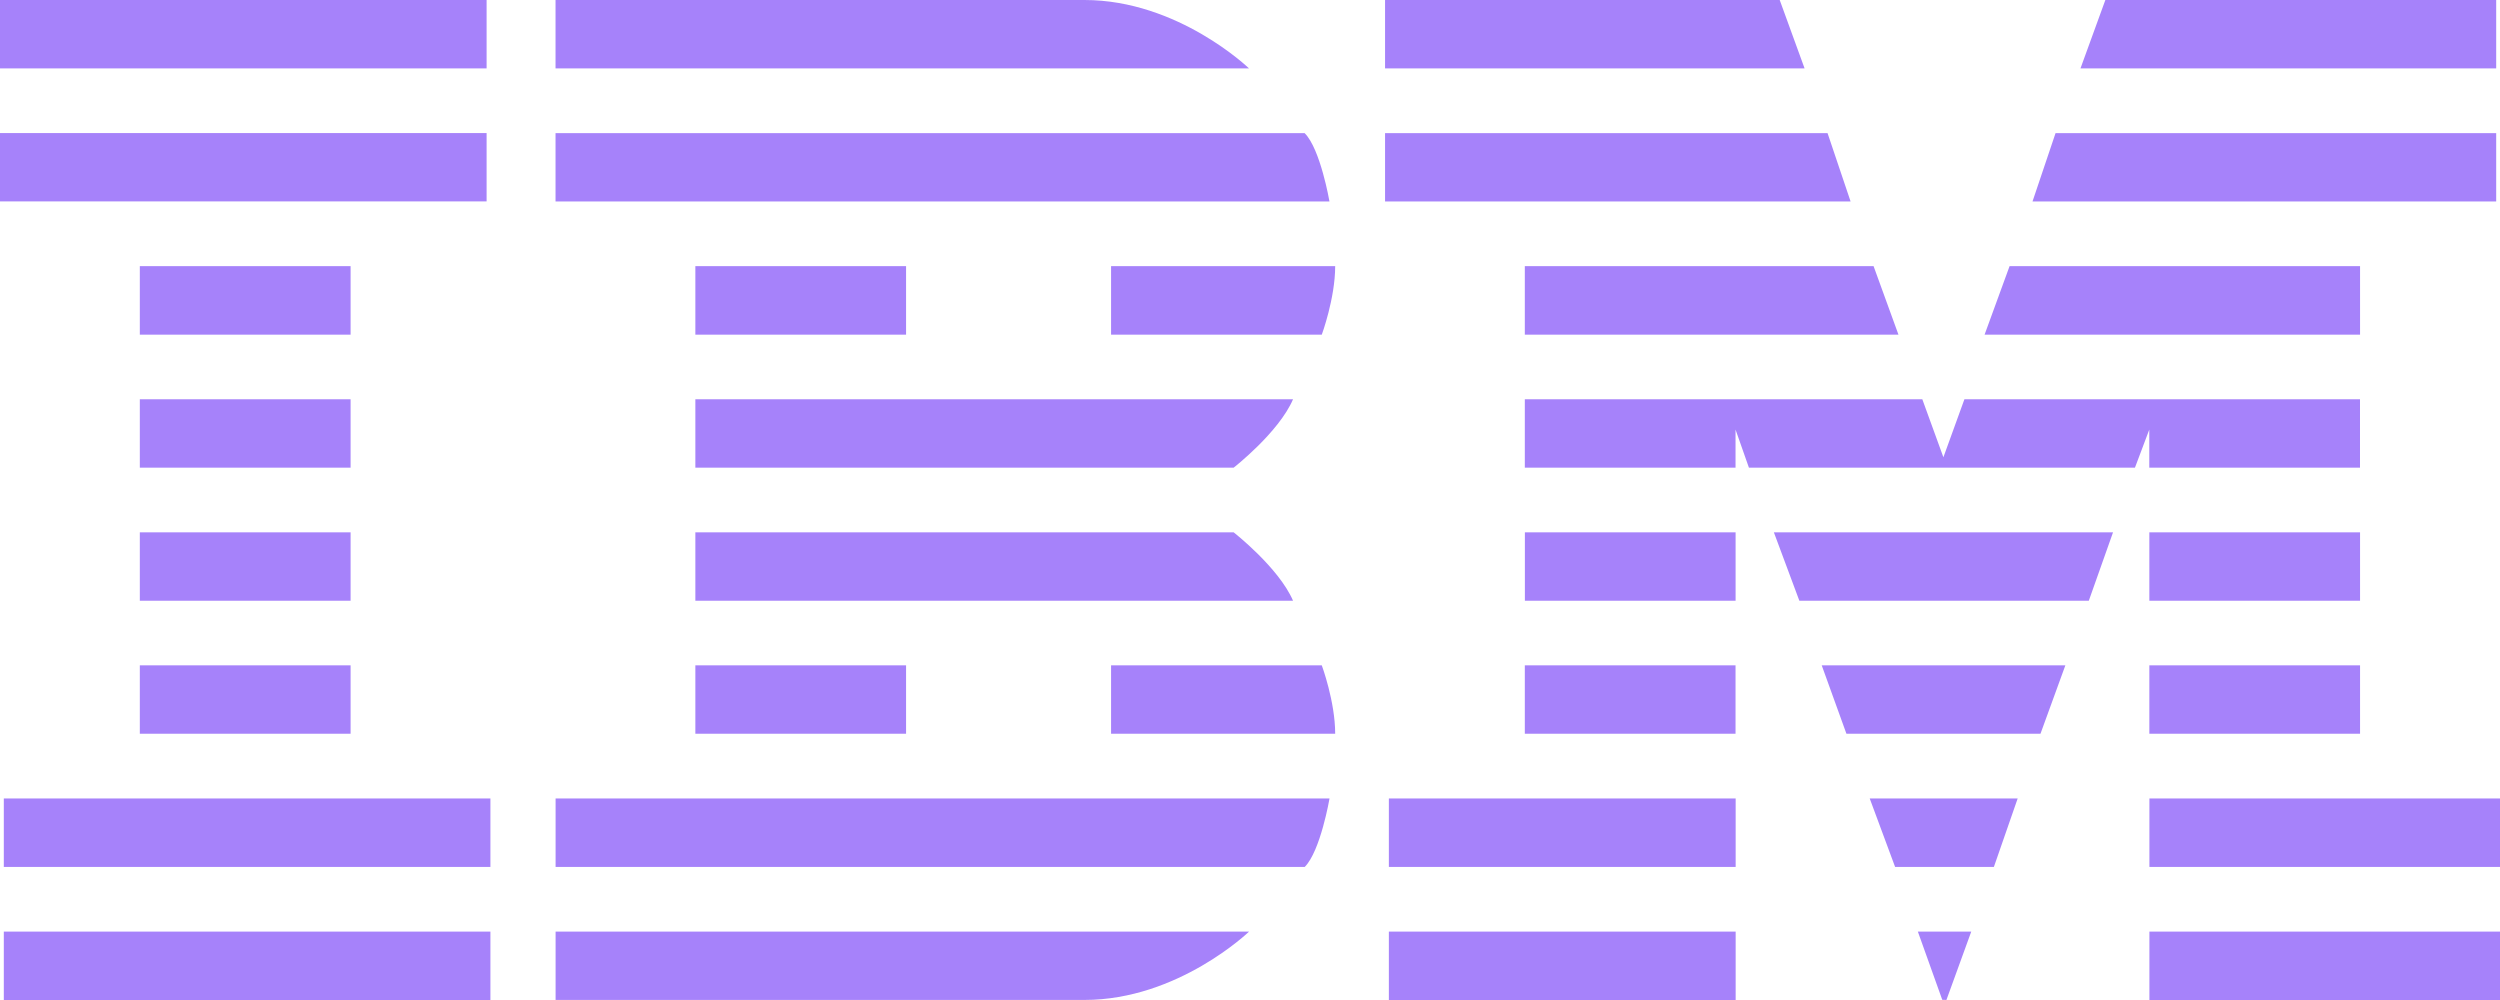
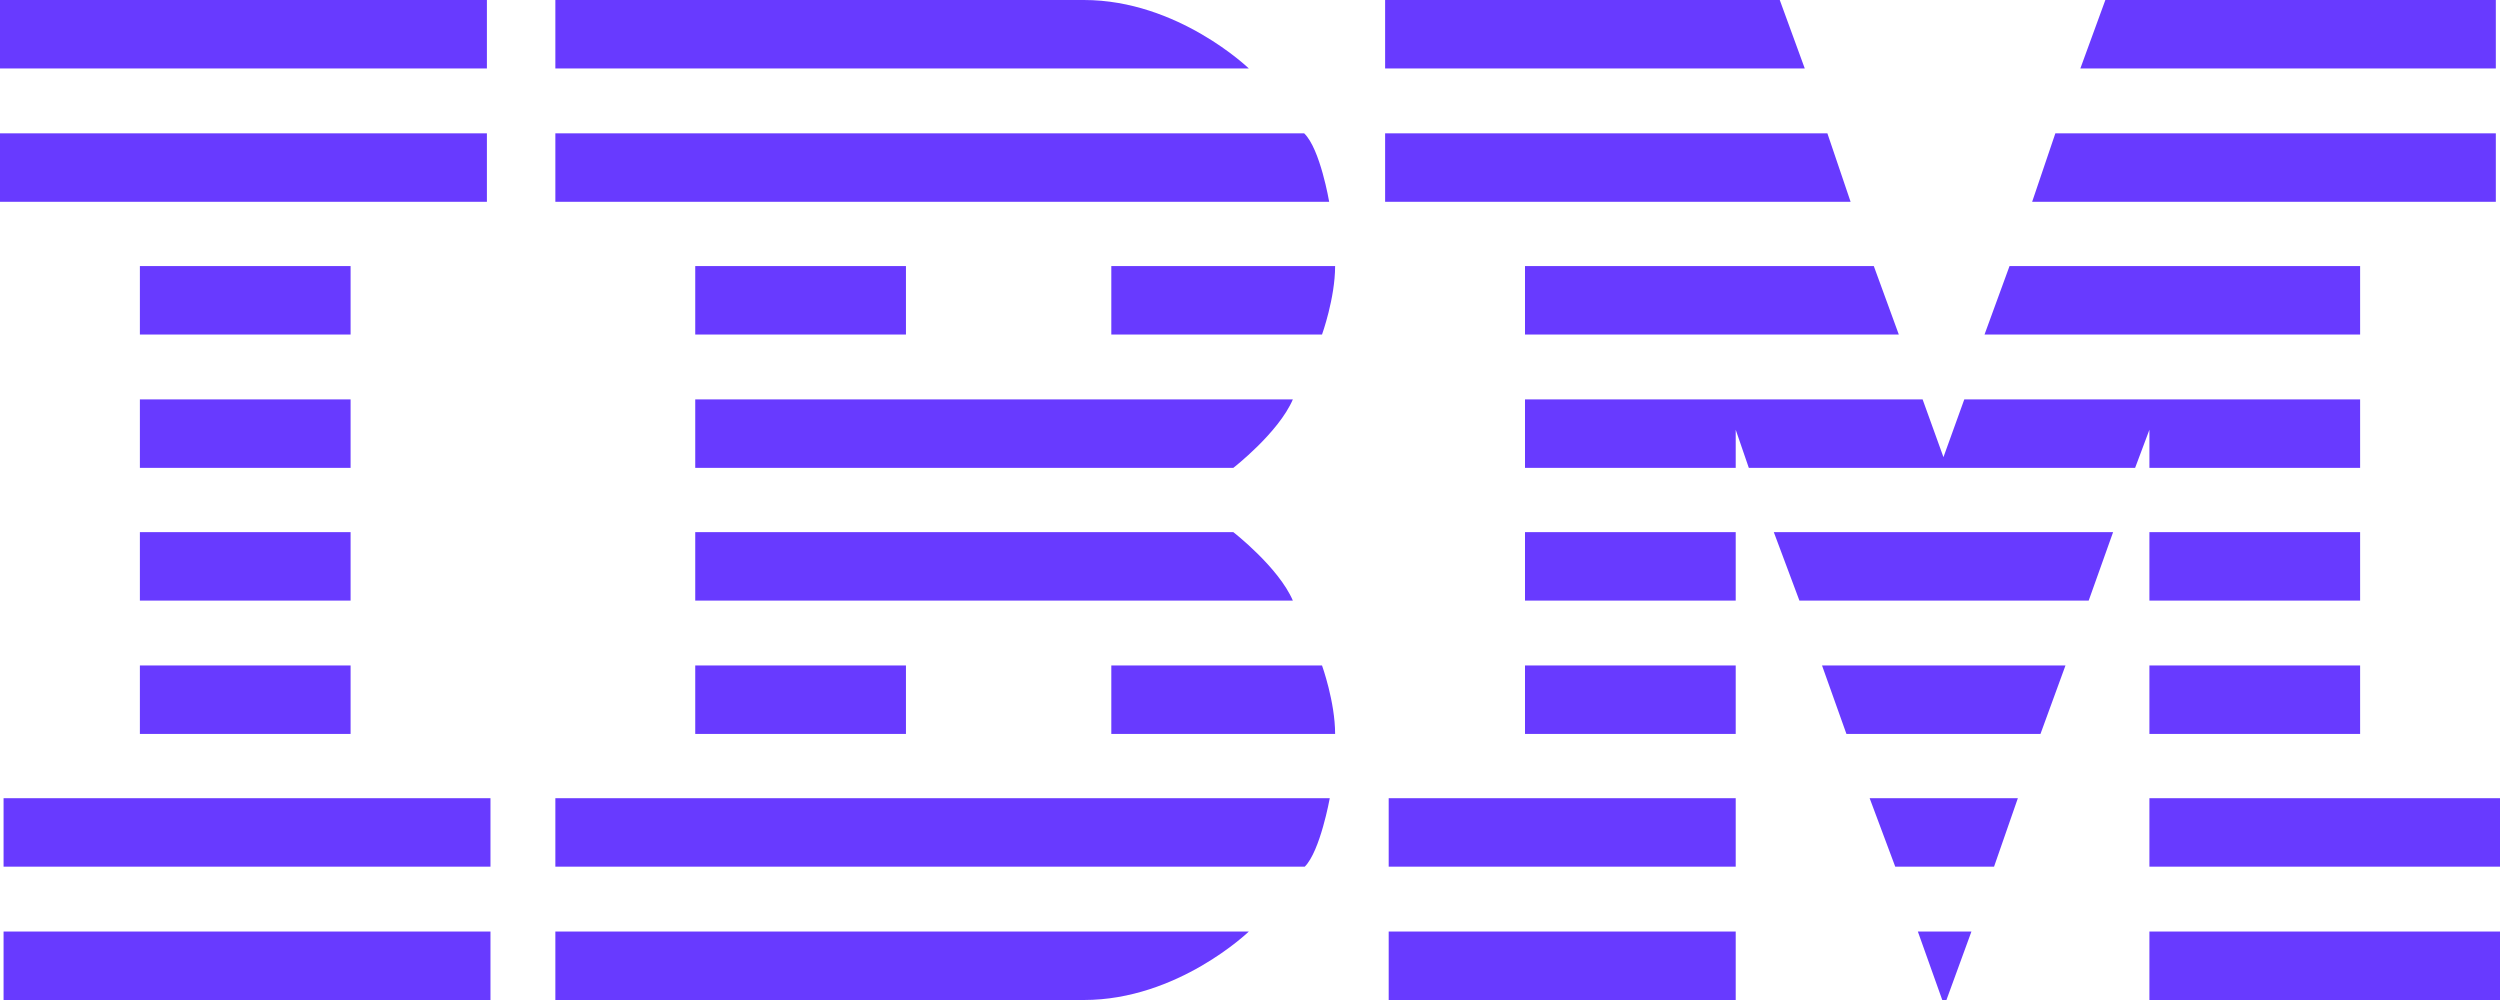
- <svg xmlns="http://www.w3.org/2000/svg" id="Layer_1" viewBox="0 0 420 168">
-   <defs>
-     <style>.cls-1{fill:#a682fa;fill-rule:evenodd;}</style>
-   </defs>
-   <path class="cls-1" d="M0,0V11.49H81.75V0H0ZM93.33,0V11.49h116.5S197.94,0,182.18,0H93.33ZM232.69,0V11.49h70.48l-4.18-11.49h-66.3Zm121.01,0l-4.18,11.49h69.84V0h-65.66ZM0,22.35v11.49H81.75v-11.49H0Zm93.33,.02v11.48H223.35s-1.52-8.85-4.17-11.48H93.33Zm139.36,0v11.48h78.21l-3.87-11.48h-74.34Zm112.64,0l-3.87,11.48h77.9v-11.48h-74.02ZM23.49,44.71v11.51H58.9v-11.51H23.49Zm93.33,0v11.51h35.4v-11.51h-35.4Zm69.84,0v11.51h35.4s2.25-6.08,2.25-11.51h-37.65Zm69.51,0v11.51h62.77l-4.18-11.51h-58.59Zm81.44,0l-4.2,11.51h63.08v-11.51h-58.88ZM23.49,67.08v11.49H58.9v-11.49H23.49Zm93.33,0v11.49h90.43s7.57-5.9,9.98-11.49H116.83Zm139.35,0v11.49h35.4v-6.4l2.25,6.4h64.85l2.41-6.4v6.4h35.4v-11.49h-66.46l-3.53,9.74-3.54-9.74h-66.79ZM23.49,89.43v11.49H58.9v-11.49H23.49Zm93.33,0v11.49h100.41c-2.41-5.58-9.98-11.49-9.98-11.49H116.83Zm139.36,0v11.49h35.4v-11.49h-35.4Zm41.83,0l4.28,11.49h48.63l4.07-11.49h-56.98Zm63.08,0v11.49h35.4v-11.49h-35.4ZM23.49,111.78v11.49H58.9v-11.49H23.49Zm93.33,0v11.49h35.4v-11.49h-35.4Zm69.84,0v11.49h37.65c0-5.43-2.25-11.49-2.25-11.49h-35.4Zm69.51,0v11.49h35.4v-11.49h-35.4Zm49.88,0l4.15,11.49h32.6l4.18-11.49h-40.93Zm55.04,0v11.49h35.4v-11.49h-35.4ZM.64,134.14v11.51H82.39v-11.51H.64Zm92.7,0v11.51h125.85c2.65-2.64,4.17-11.51,4.17-11.51H93.33Zm139.99,0v11.51h58.26v-11.51h-58.26Zm80.78,0l4.27,11.51h16.59l4-11.51h-24.86Zm46.99,0v11.51h58.9v-11.51h-58.9ZM.64,156.51v11.49H82.39v-11.49H.64Zm92.7,0v11.48h88.84c15.76,0,27.66-11.48,27.66-11.48H93.33Zm139.99,0v11.49h58.26v-11.49h-58.26Zm88.87,0l4.1,11.46,.7,.02,4.17-11.48h-8.97Zm38.9,0v11.49h58.9v-11.49h-58.9Z" />
+ <svg xmlns="http://www.w3.org/2000/svg" version="1.1" id="Layer_1" x="0px" y="0px" viewBox="0 0 420 168" style="enable-background:new 0 0 420 168;" xml:space="preserve">
+   <style type="text/css">
+ 	.st0{fill-rule:evenodd;clip-rule:evenodd;fill:#683AFF;}
+ </style>
+   <path class="st0" d="M0,0v11.5h81.8V0H0z M93.3,0v11.5h116.5c0,0-11.9-11.5-27.7-11.5H93.3z M232.7,0v11.5h70.5L299,0H232.7L232.7,0  z M353.7,0l-4.2,11.5h69.8V0H353.7z M0,22.4v11.5h81.8V22.4H0z M93.3,22.4v11.5h130c0,0-1.5-8.9-4.2-11.5  C219.2,22.4,93.3,22.4,93.3,22.4z M232.7,22.4v11.5h78.2L307,22.4C307,22.4,232.7,22.4,232.7,22.4z M345.3,22.4l-3.9,11.5h77.9V22.4  L345.3,22.4L345.3,22.4z M23.5,44.7v11.5h35.4V44.7H23.5z M116.8,44.7v11.5h35.4V44.7H116.8z M186.7,44.7v11.5h35.4  c0,0,2.2-6.1,2.2-11.5H186.7z M256.2,44.7v11.5h62.8l-4.2-11.5H256.2z M337.6,44.7l-4.2,11.5h63.1V44.7H337.6L337.6,44.7z   M23.5,67.1v11.5h35.4V67.1H23.5z M116.8,67.1v11.5h90.4c0,0,7.6-5.9,10-11.5H116.8L116.8,67.1z M256.2,67.1v11.5h35.4v-6.4l2.2,6.4  h64.9l2.4-6.4v6.4h35.4V67.1H330l-3.5,9.7l-3.5-9.7H256.2L256.2,67.1z M23.5,89.4v11.5h35.4V89.4H23.5z M116.8,89.4v11.5h100.4  c-2.4-5.6-10-11.5-10-11.5H116.8L116.8,89.4z M256.2,89.4v11.5h35.4V89.4H256.2z M298,89.4l4.3,11.5h48.6l4.1-11.5H298z M361.1,89.4  v11.5h35.4V89.4H361.1z M23.5,111.8v11.5h35.4v-11.5H23.5z M116.8,111.8v11.5h35.4v-11.5H116.8z M186.7,111.8v11.5h37.6  c0-5.4-2.2-11.5-2.2-11.5H186.7z M256.2,111.8v11.5h35.4v-11.5H256.2z M306.1,111.8l4.1,11.5h32.6l4.2-11.5H306.1z M361.1,111.8  v11.5h35.4v-11.5H361.1z M0.6,134.1v11.5h81.8v-11.5H0.6z M93.3,134.1v11.5h125.9c2.6-2.6,4.2-11.5,4.2-11.5H93.3L93.3,134.1z   M233.3,134.1v11.5h58.3v-11.5H233.3z M314.1,134.1l4.3,11.5H335l4-11.5H314.1z M361.1,134.1v11.5H420v-11.5H361.1z M0.6,156.5V168  h81.8v-11.5H0.6z M93.3,156.5V168h88.8c15.8,0,27.7-11.5,27.7-11.5H93.3L93.3,156.5z M233.3,156.5V168h58.3v-11.5H233.3z   M322.2,156.5l4.1,11.5l0.7,0l4.2-11.5L322.2,156.5L322.2,156.5z M361.1,156.5V168H420v-11.5H361.1z" />
</svg>
